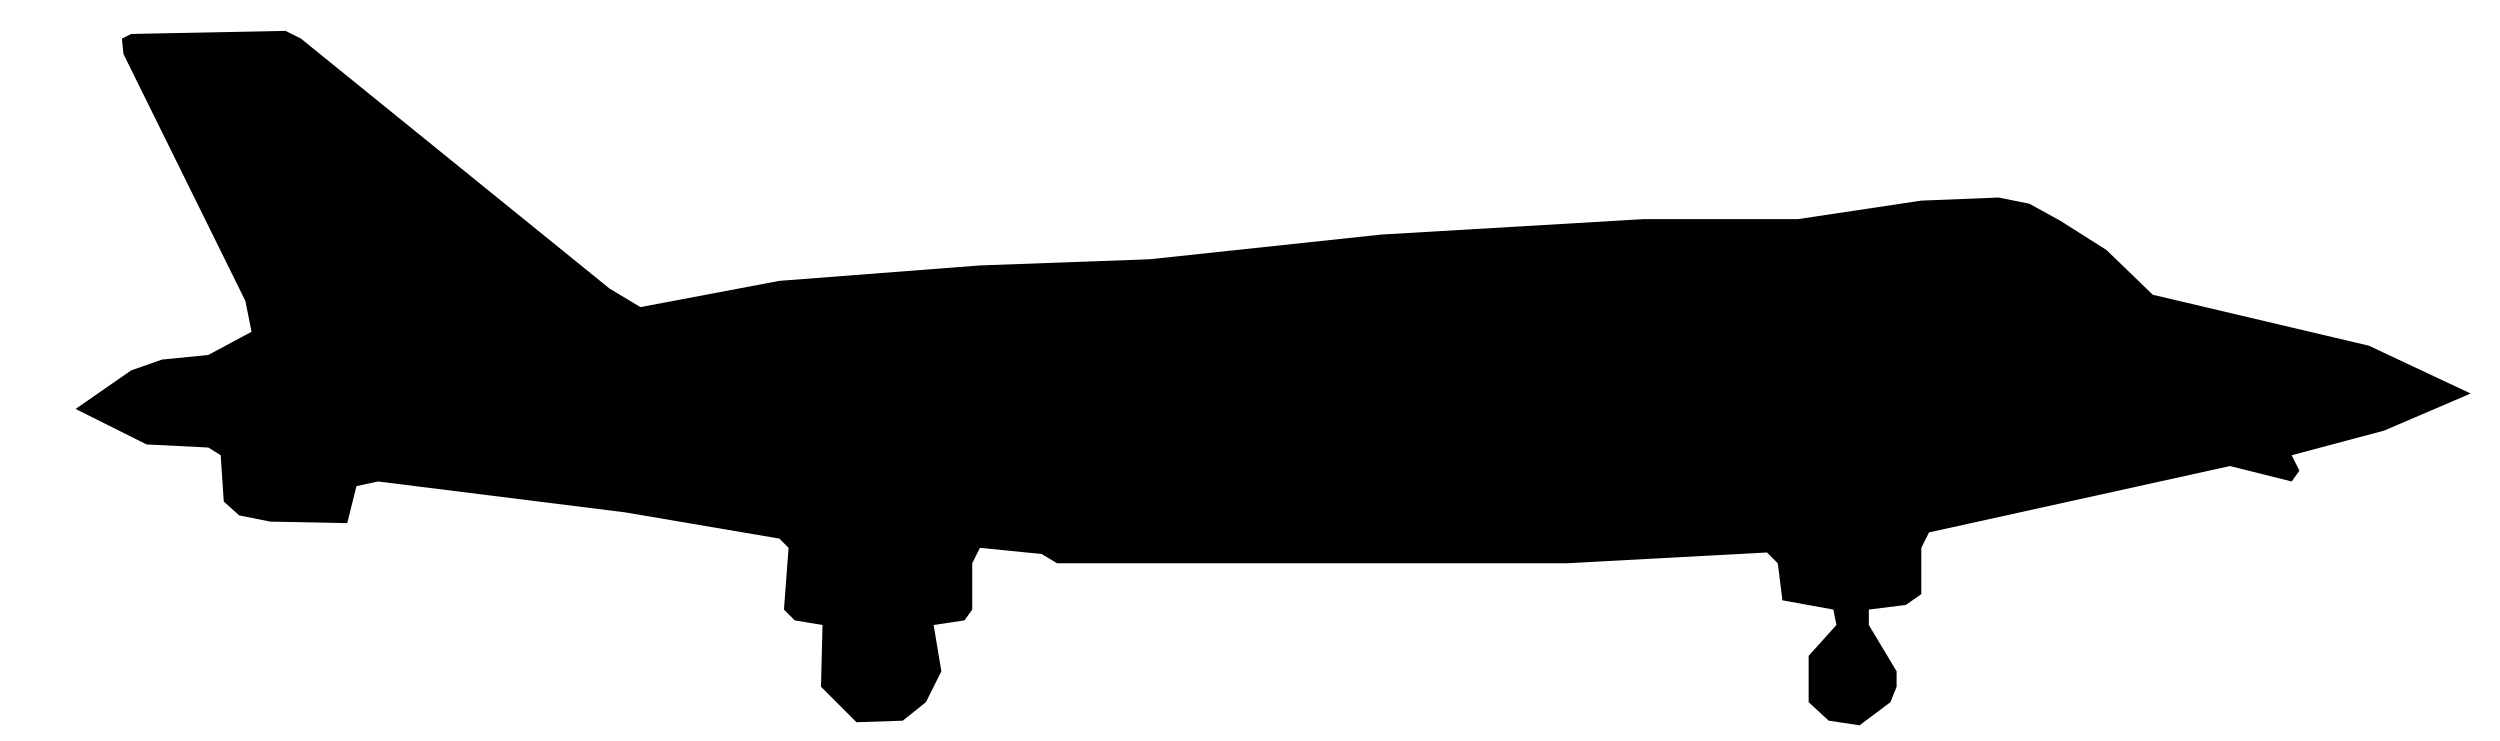
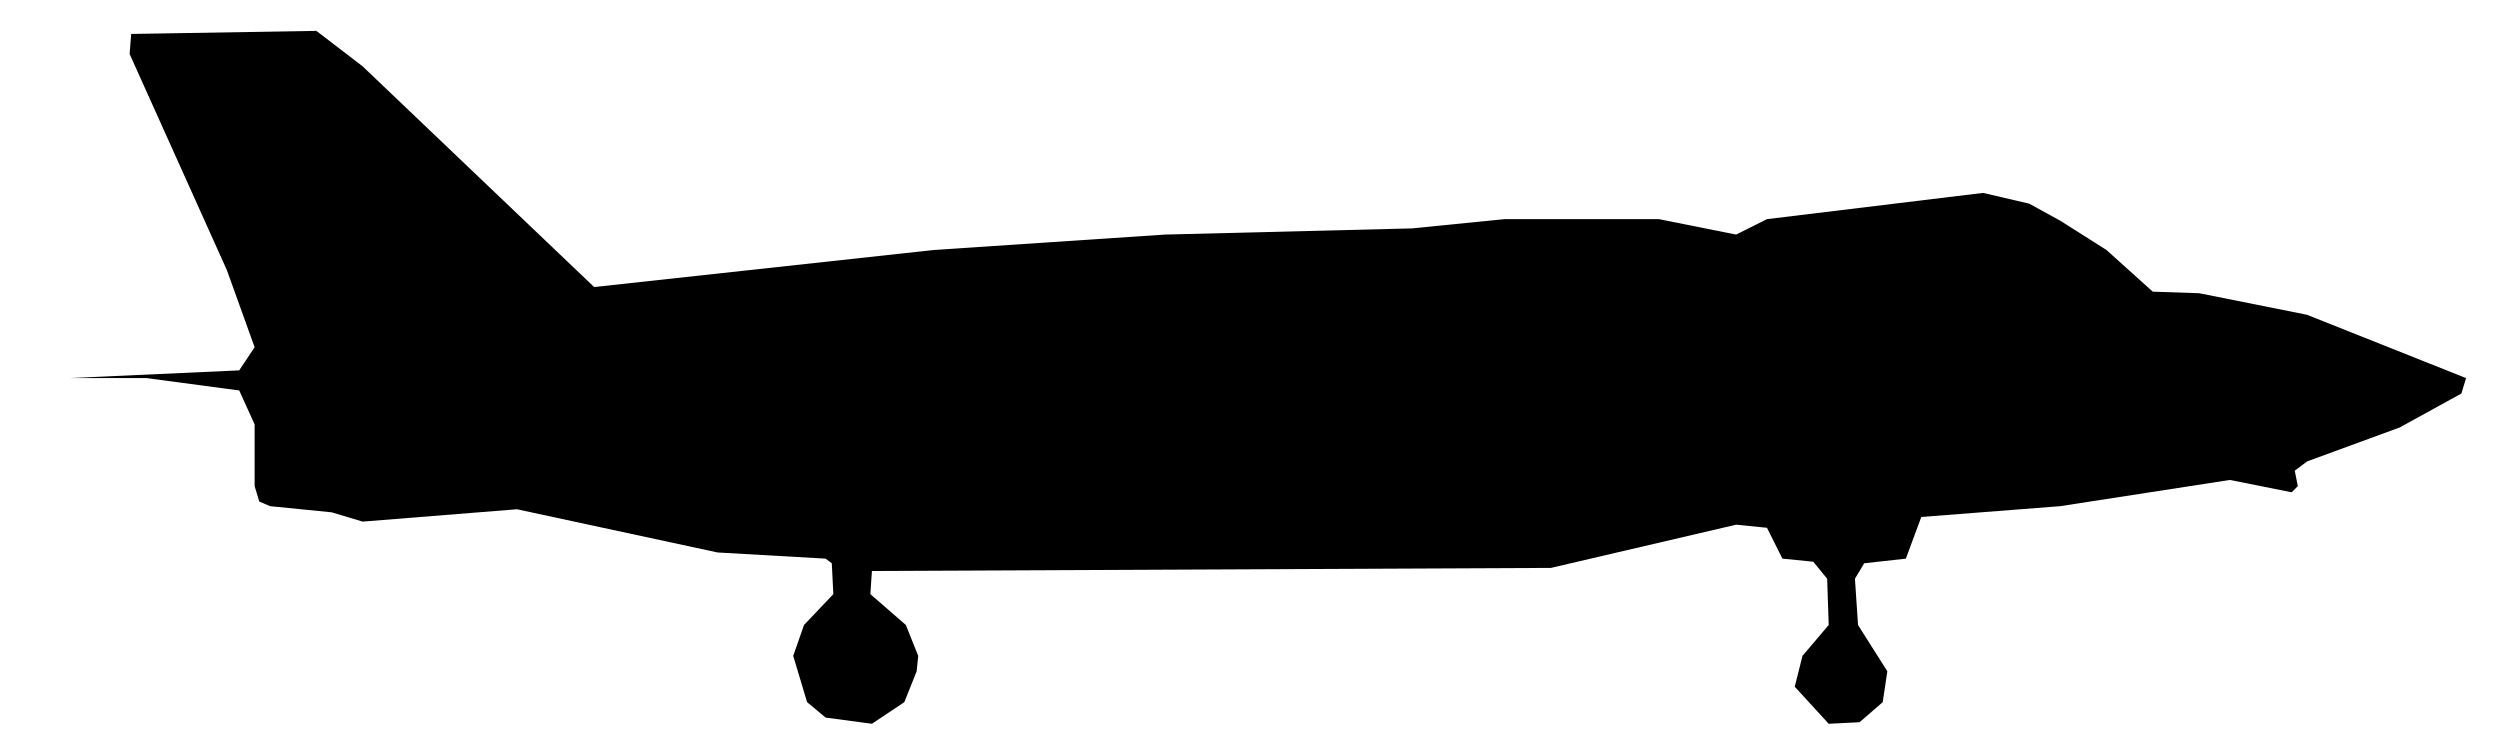
<svg xmlns="http://www.w3.org/2000/svg" viewBox="0 0 162 48" width="162" height="48" fill="currentColor" fill-rule="evenodd">
-   <path d="M55.5 46.8L58.5 46.7L60 45.5L61 43.5L60.5 40.5L62.5 40.2L63 39.5L63 36.5L63.5 35.5L67.5 35.9L68.5 36.5L101.5 36.5L114.5 35.8L115.2 36.5L115.5 38.9L118.8 39.5L119 40.5L117.2 42.5L117.2 45.5L118.5 46.7L120.5 47L122.5 45.5L122.9 44.5L122.9 43.5L121.1 40.5L121.1 39.5L123.5 39.2L124.5 38.5L124.5 35.5L125 34.5L144.5 30.2L148.5 31.2L149 30.5L148.5 29.5L154.5 27.9L160.1 25.5L153.5 22.4L139.5 19.1L136.5 16.2L133.5 14.3L131.5 13.2L129.5 12.8L124.5 13L116.5 14.2L106.5 14.2L89.5 15.2L74.5 16.8L63.5 17.2L50.5 18.2L41.5 19.9L39.5 18.7L19.5 2.5L18.5 2L8.5 2.2L7.9 2.5L8 3.5L15.9 19.5L16.3 21.5L13.5 23L10.5 23.3L8.5 24L4.9 26.5L9.5 28.8L13.5 29L14.3 29.5L14.5 32.5L15.5 33.4L17.5 33.8L22.5 33.9L23.1 31.5L24.5 31.2L40.5 33.2L50.5 34.9L51.1 35.5L50.8 39.5L51.5 40.2L53.3 40.5L53.2 44.5Z" />
+   <path d="M53.5 46.5L56.5 46.9L58.6 45.5L59.4 43.5L59.5 42.5L58.7 40.5L56.4 38.5L56.5 37L100.5 36.8L112.5 34L114.5 34.2L115.5 36.2L117.5 36.4L118.4 37.5L118.5 40.5L116.8 42.5L116.3 44.5L118.5 46.9L120.5 46.8L122 45.5L122.3 43.5L120.4 40.5L120.2 37.5L120.8 36.5L123.5 36.2L124.5 33.5L133.5 32.8L144.5 31.1L148.5 31.9L148.9 31.5L148.7 30.5L149.5 29.9L155.5 27.7L159.5 25.5L159.8 24.5L149.5 20.4L142.5 19L139.5 18.9L136.5 16.2L133.5 14.3L131.5 13.2L128.5 12.5L114.5 14.2L112.5 15.2L107.5 14.2L97.5 14.2L91.5 14.8L75.5 15.2L60.5 16.2L38.5 18.6L23.5 4.3L20.5 2L8.5 2.2L8.4 3.5L14.7 17.5L16.5 22.5L15.5 24L4.5 24.5L9.5 24.5L15.5 25.3L16.5 27.5L16.5 31.5L16.8 32.5L17.5 32.8L21.5 33.2L23.5 33.8L33.5 33L46.5 35.8L53.5 36.2L53.9 36.5L54 38.5L52.1 40.5L51.4 42.5L52.3 45.5Z" />
</svg>
